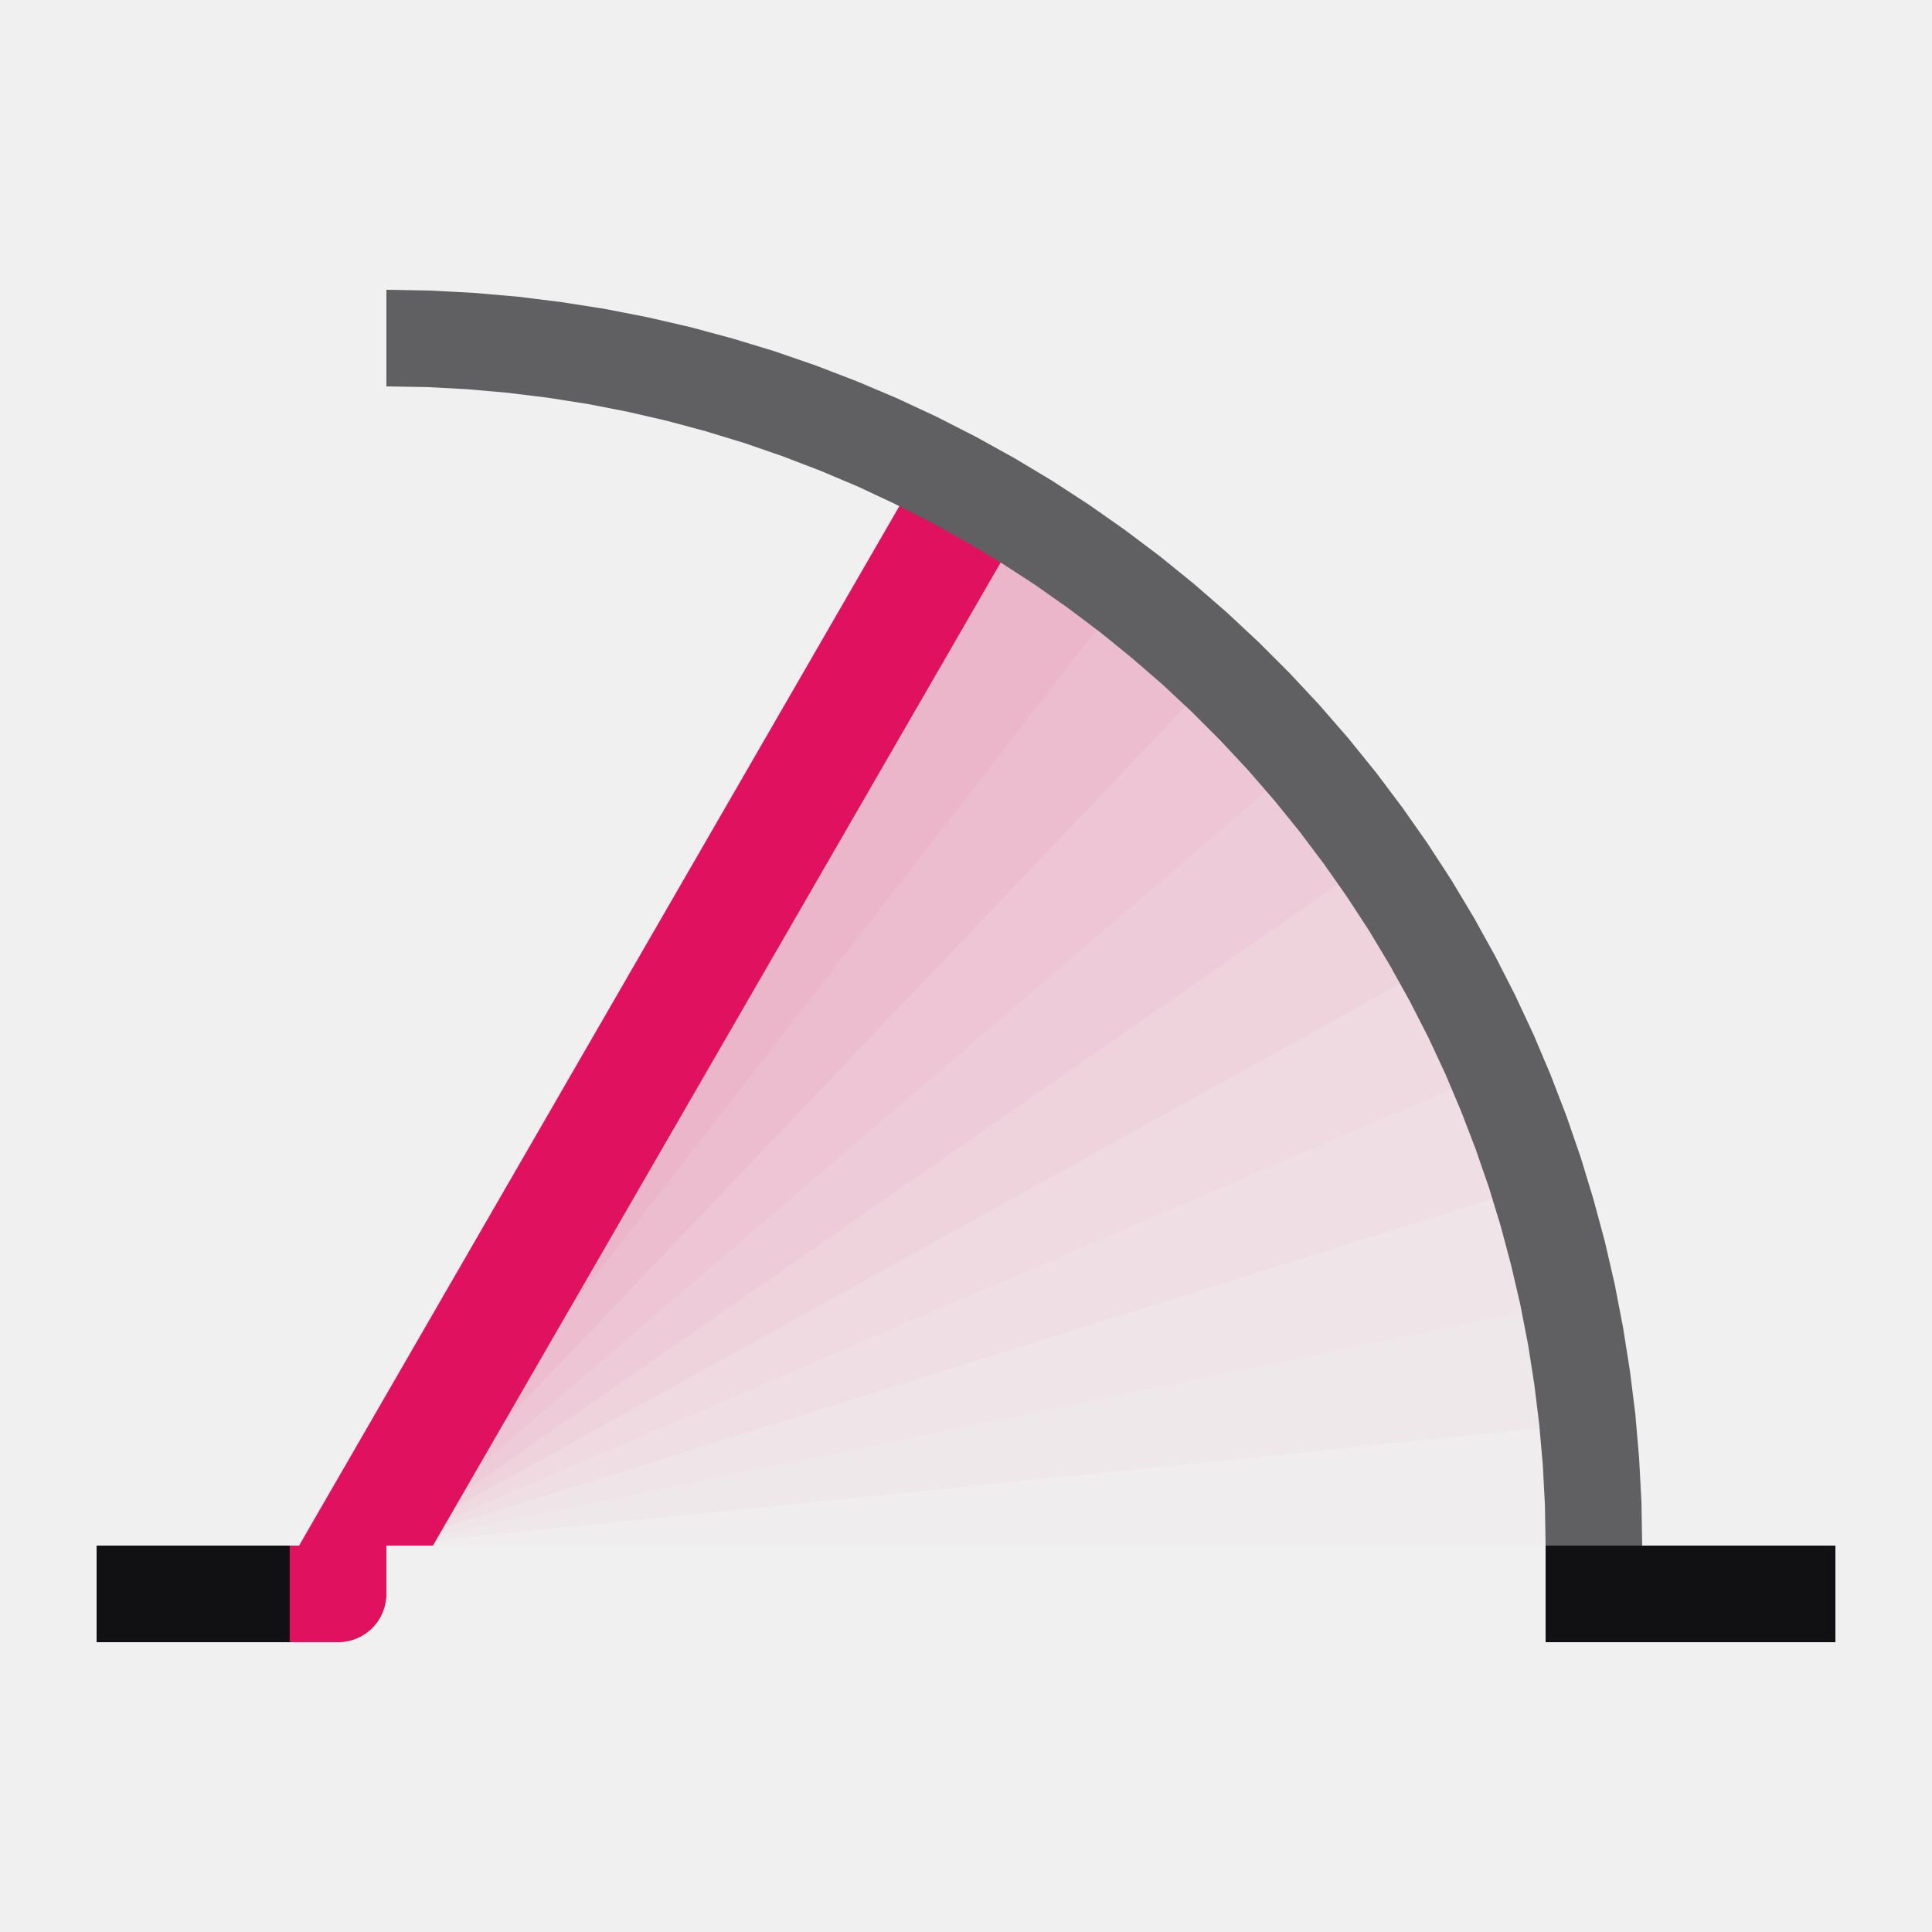
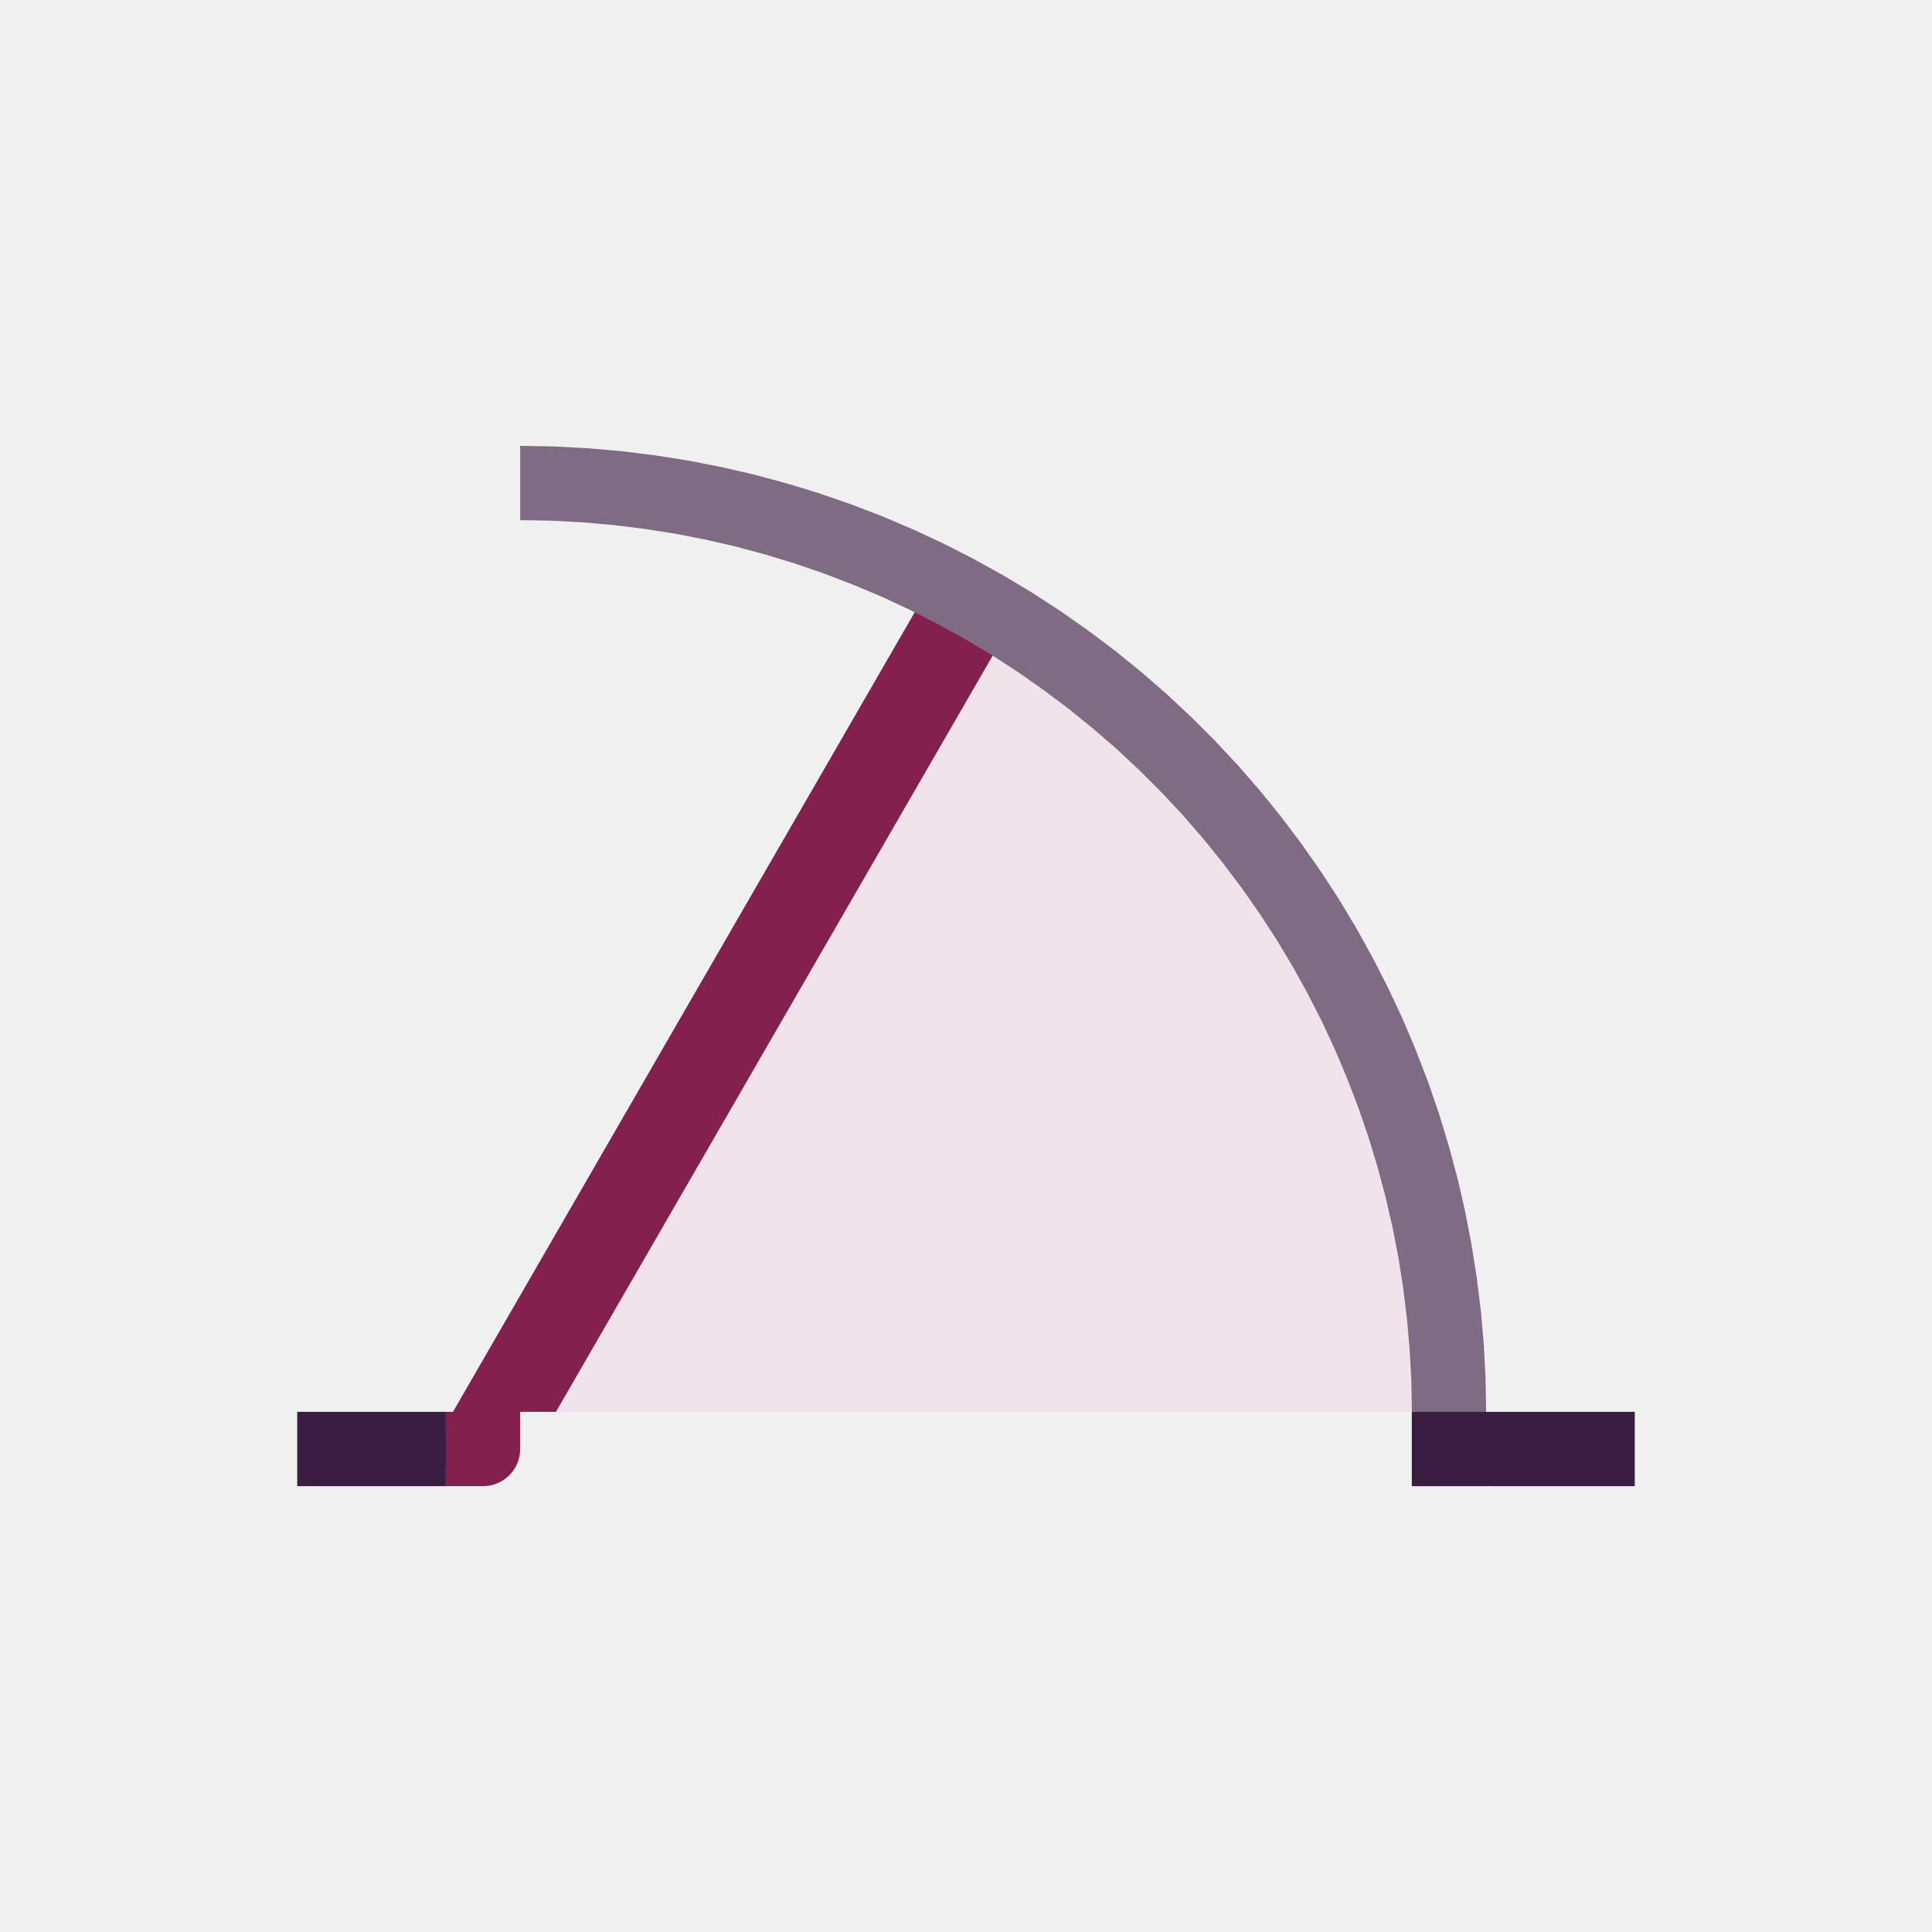
- <svg xmlns="http://www.w3.org/2000/svg" width="20" height="20" viewBox="0 0 20 20">
-   <defs>
-     <mask id="turnout-glow-m20" maskUnits="userSpaceOnUse" x="0" y="0" width="20" height="20">
-       <path d="M4 16L4 42L22.385 34.385L30 16L22.385 -2.385L4 -10L-14.385 -2.385L-22 16L-20.432 24.892Z" fill="#0B0B0B" />
-       <path d="M4 16L29.867 13.373L22.385 -2.385L4 -10L-14.385 -2.385L-22 16L-20.432 24.892Z" fill="#1D1D1D" />
-       <path d="M4 16L29.469 10.772L22.385 -2.385L4 -10L-14.385 -2.385L-22 16L-20.432 24.892Z" fill="#323232" />
-       <path d="M4 16L28.81 8.225L22.385 -2.385L4 -10L-14.385 -2.385L-22 16L-20.432 24.892Z" fill="#4A4A4A" />
-       <path d="M4 16L27.898 5.758L22.385 -2.385L4 -10L-14.385 -2.385L-22 16L-20.432 24.892Z" fill="#646464" />
-       <path d="M4 16L26.74 3.395L22.385 -2.385L4 -10L-14.385 -2.385L-22 16L-20.432 24.892Z" fill="#808080" />
-       <path d="M4 16L25.35 1.161L22.385 -2.385L4 -10L-14.385 -2.385L-22 16L-20.432 24.892Z" fill="#9E9E9E" />
-       <path d="M4 16L23.741 -0.92L22.385 -2.385L4 -10L-14.385 -2.385L-22 16L-20.432 24.892Z" fill="#BDBDBD" />
-       <path d="M4 16L21.93 -2.829L4 -10L-14.385 -2.385L-22 16L-20.432 24.892Z" fill="#DDDDDD" />
-       <path d="M4 16L19.936 -4.544L4 -10L-14.385 -2.385L-22 16L-20.432 24.892Z" fill="#FFFFFF" />
-     </mask>
-   </defs>
-   <path d="M3.789 16H16.5L16.493 15.572L16.471 15.145L16.434 14.718L16.383 14.293L16.317 13.87L16.237 13.449L16.142 13.032L16.034 12.618L15.911 12.208L15.774 11.802L15.623 11.401L15.459 11.006L15.281 10.617L15.09 10.233L14.886 9.857L14.67 9.488L14.441 9.127L14.199 8.773L13.946 8.428L13.681 8.092L13.404 7.765L13.117 7.448L12.818 7.141L12.51 6.844L12.191 6.558L11.863 6.283L11.526 6.019L11.18 5.768L10.825 5.528L10.463 5.3L10.092 5.085Z" fill="#E0115F" fill-opacity="0.26" mask="url(#turnout-glow-m20)" />
-   <path d="M3.096 16L9.561 4.805L9.917 4.989L10.266 5.184L10.609 5.39L4.482 16ZM3 16L4 16L4 16.5L4 16.517L3.999 16.535L3.997 16.552L3.995 16.57L3.992 16.587L3.989 16.604L3.985 16.621L3.981 16.638L3.975 16.654L3.97 16.671L3.964 16.687L3.957 16.703L3.949 16.719L3.942 16.735L3.933 16.75L3.924 16.765L3.914 16.78L3.905 16.794L3.894 16.808L3.883 16.821L3.872 16.835L3.86 16.847L3.847 16.86L3.835 16.872L3.821 16.883L3.808 16.894L3.794 16.904L3.78 16.915L3.765 16.924L3.75 16.933L3.735 16.942L3.719 16.949L3.703 16.957L3.687 16.964L3.671 16.97L3.655 16.976L3.638 16.981L3.621 16.985L3.604 16.989L3.587 16.992L3.57 16.995L3.552 16.997L3.535 16.999L3.517 17L3.5 17L3 17ZM2.75 16.25L3 16.25L3 16.75L2.75 16.75Z" fill="#E0115F" />
-   <path d="M16 17H17V16L16.992 15.546L16.968 15.093L16.929 14.641L16.873 14.191L16.802 13.743L16.716 13.297L16.614 12.855L16.496 12.417L16.364 11.983L16.216 11.554L16.053 11.13L15.876 10.712L15.684 10.301L15.478 9.897L15.258 9.5L15.025 9.111L14.777 8.73L14.517 8.359L14.244 7.996L13.959 7.644L13.661 7.301L13.351 6.969L13.031 6.649L12.699 6.339L12.356 6.041L12.004 5.756L11.641 5.483L11.27 5.223L10.889 4.975L10.5 4.742L10.103 4.522L9.699 4.316L9.288 4.124L8.87 3.947L8.446 3.784L8.017 3.636L7.583 3.504L7.145 3.386L6.703 3.284L6.257 3.197L5.809 3.127L5.359 3.071L4.907 3.032L4.454 3.008L4 3V4L4.419 4.007L4.837 4.029L5.254 4.066L5.67 4.117L6.084 4.182L6.495 4.262L6.903 4.356L7.308 4.465L7.708 4.587L8.104 4.724L8.495 4.874L8.881 5.037L9.261 5.215L9.634 5.405L10 5.608L10.359 5.823L10.71 6.051L11.053 6.292L11.388 6.544L11.713 6.808L12.03 7.082L12.336 7.368L12.632 7.664L12.918 7.97L13.193 8.287L13.456 8.612L13.708 8.947L13.948 9.29L14.177 9.641L14.392 10L14.595 10.366L14.786 10.739L14.963 11.119L15.126 11.505L15.276 11.896L15.413 12.292L15.535 12.692L15.643 13.097L15.738 13.505L15.818 13.916L15.883 14.33L15.934 14.746L15.971 15.163L15.993 15.581L16 16Z" fill="#606062" />
-   <path d="M1 16H3V17H1ZM16 16H19V17H16Z" fill="#111114" />
+ <svg width="26" height="26" viewBox="-3 -3 26 26" style="flex:none" role="img" aria-label="Turnout" focusable="false">
+   <path d="M3.789 16H16.5L16.493 15.572L16.471 15.145L16.434 14.718L16.383 14.293L16.317 13.87L16.237 13.449L16.142 13.032L16.034 12.618L15.911 12.208L15.774 11.802L15.623 11.401L15.459 11.006L15.281 10.617L15.09 10.233L14.886 9.857L14.67 9.488L14.441 9.127L14.199 8.773L13.946 8.428L13.681 8.092L13.404 7.765L13.117 7.448L12.818 7.141L12.51 6.844L12.191 6.558L11.863 6.283L11.526 6.019L11.18 5.768L10.825 5.528L10.463 5.3L10.092 5.085Z" fill="#F0E4EA" />
+   <path d="M3.096 16L9.561 4.805L9.917 4.989L10.266 5.184L10.609 5.39L4.482 16ZM3 16L4 16L4 16.5L4 16.517L3.999 16.535L3.997 16.552L3.995 16.57L3.992 16.587L3.989 16.604L3.985 16.621L3.981 16.638L3.975 16.654L3.97 16.671L3.964 16.687L3.957 16.703L3.949 16.719L3.942 16.735L3.933 16.75L3.924 16.765L3.914 16.78L3.905 16.794L3.894 16.808L3.883 16.821L3.872 16.835L3.86 16.847L3.847 16.86L3.835 16.872L3.821 16.883L3.808 16.894L3.794 16.904L3.78 16.915L3.765 16.924L3.75 16.933L3.735 16.942L3.719 16.949L3.703 16.957L3.687 16.964L3.671 16.97L3.655 16.976L3.638 16.981L3.621 16.985L3.604 16.989L3.587 16.992L3.57 16.995L3.552 16.997L3.535 16.999L3.517 17L3.5 17L3 17ZM2.75 16.25L3 16.25L3 16.75L2.75 16.75Z" fill="#84204D" />
+   <path d="M16 17H17V16L16.992 15.546L16.968 15.093L16.929 14.641L16.873 14.191L16.802 13.743L16.716 13.297L16.614 12.855L16.496 12.417L16.364 11.983L16.216 11.554L16.053 11.13L15.876 10.712L15.684 10.301L15.478 9.897L15.258 9.5L15.025 9.111L14.777 8.73L14.517 8.359L14.244 7.996L13.959 7.644L13.661 7.301L13.351 6.969L13.031 6.649L12.699 6.339L12.356 6.041L12.004 5.756L11.641 5.483L11.27 5.223L10.889 4.975L10.5 4.742L10.103 4.522L9.699 4.316L9.288 4.124L8.87 3.947L8.446 3.784L8.017 3.636L7.583 3.504L7.145 3.386L6.703 3.284L6.257 3.197L5.809 3.127L5.359 3.071L4.907 3.032L4.454 3.008L4 3V4L4.419 4.007L4.837 4.029L5.254 4.066L5.67 4.117L6.084 4.182L6.495 4.262L6.903 4.356L7.308 4.465L7.708 4.587L8.104 4.724L8.495 4.874L8.881 5.037L9.261 5.215L9.634 5.405L10 5.608L10.359 5.823L10.71 6.051L11.053 6.292L11.388 6.544L11.713 6.808L12.03 7.082L12.336 7.368L12.632 7.664L12.918 7.97L13.193 8.287L13.456 8.612L13.708 8.947L13.948 9.29L14.177 9.641L14.392 10L14.595 10.366L14.786 10.739L14.963 11.119L15.126 11.505L15.276 11.896L15.413 12.292L15.535 12.692L15.643 13.097L15.738 13.505L15.818 13.916L15.883 14.33L15.934 14.746L15.971 15.163L15.993 15.581L16 16Z" fill="#806B84" />
+   <path d="M1 16H3V17H1ZM16 16H19V17H16Z" fill="#3B1C42" />
</svg>
